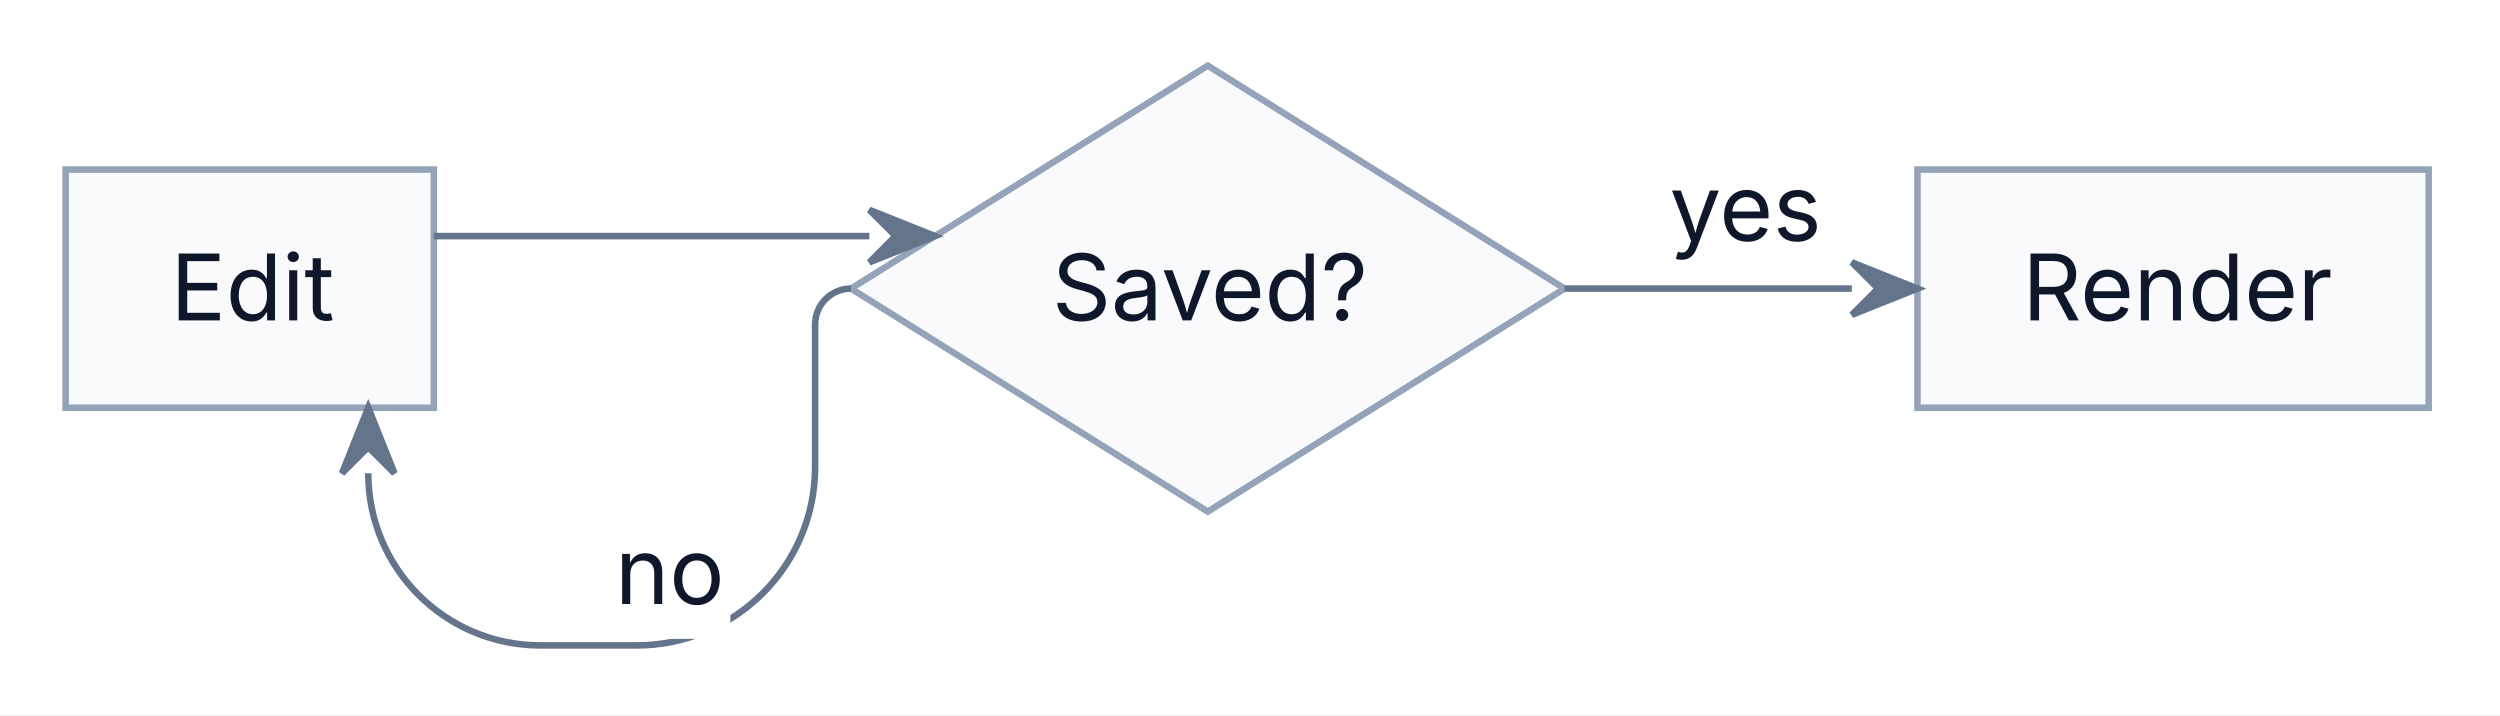
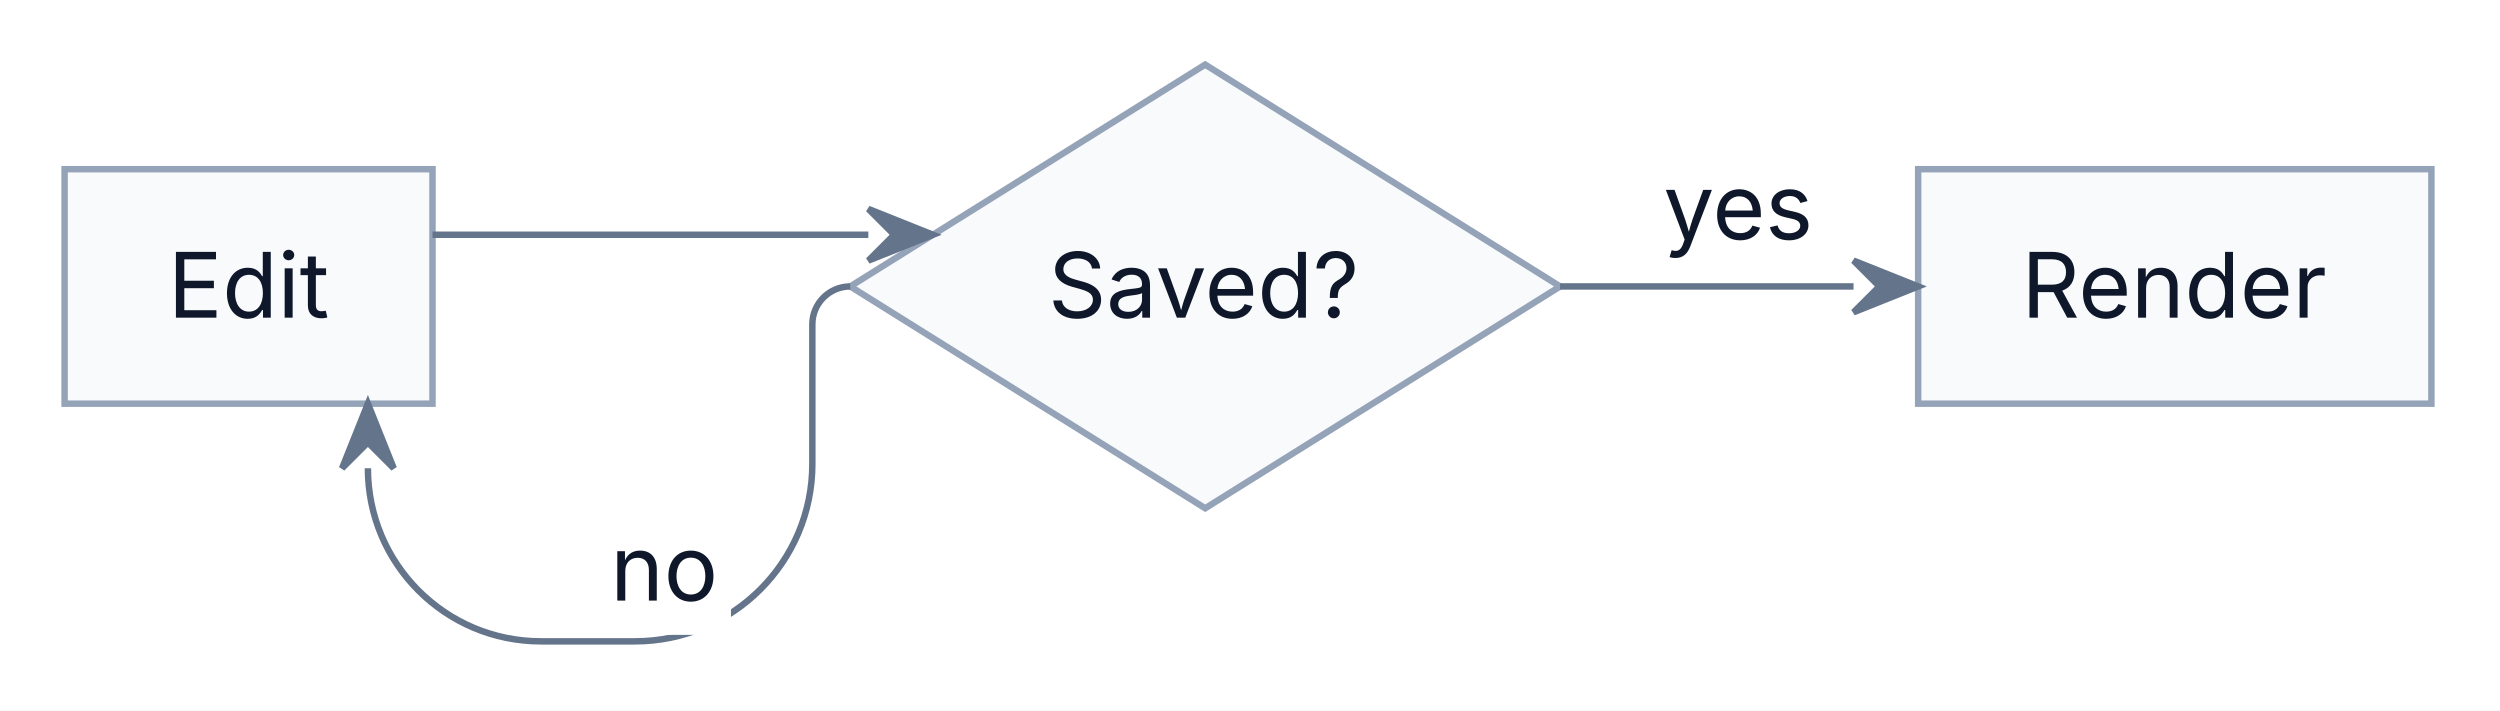
- <svg xmlns="http://www.w3.org/2000/svg" width="381" height="109" viewBox="0 0 381 109">
-   <rect x="0" y="0" width="381" height="109" fill="#FFFFFF" />
+ <svg xmlns="http://www.w3.org/2000/svg" width="387" height="110" viewBox="0 0 387 110">
+   <rect x="0" y="0" width="387" height="110" fill="#FFFFFF" />
  <g transform="translate(10,10)">
    <g>
-       <rect x="0" y="15.84" width="56.12" height="36.3" fill="#F8FAFC" stroke="#94A3B8" stroke-width="1" />
-       <polygon points="174.06,0 228.44,33.98 174.06,67.97 119.69,33.98" fill="#F8FAFC" stroke="#94A3B8" stroke-width="1" />
-       <rect x="282.22" y="15.84" width="77.91" height="36.3" fill="#F8FAFC" stroke="#94A3B8" stroke-width="1" />
+       <rect x="0" y="16.19" width="56.95" height="36.3" fill="#F8FAFC" stroke="#94A3B8" stroke-width="1" />
+       <polygon points="176.56,0 231.5,34.34 176.56,68.68 121.62,34.34" fill="#F8FAFC" stroke="#94A3B8" stroke-width="1" />
+       <rect x="286.93" y="16.19" width="79.45" height="36.3" fill="#F8FAFC" stroke="#94A3B8" stroke-width="1" />
    </g>
    <g id="lines">
-       <polyline points="56.12,25.98 122.49,25.98" fill="none" stroke="#64748B" stroke-width="1" />
-       <polyline points="228.44,33.98 272.22,33.98" fill="none" stroke="#64748B" stroke-width="1" />
-       <path d="M119.69,33.98 L119.69,33.98 C116.67,33.98 114.22,36.43 114.22,39.45 L114.22,61.17 C114.22,76.19 102.05,88.36 87.03,88.36 L72.35,88.36 C57.86,88.36 46.12,76.62 46.12,62.13 L46.12,62.13" fill="none" stroke="#64748B" stroke-width="1" />
-       <polygon points="122.49,29.98 132.49,25.98 122.49,21.98 126.49,25.98" fill="#64748B" stroke="#64748B" stroke-width="1" />
-       <polygon points="272.22,37.98 282.22,33.98 272.22,29.98 276.22,33.98" fill="#64748B" stroke="#64748B" stroke-width="1" />
-       <polygon points="50.12,62.13 46.12,52.13 42.12,62.13 46.12,58.13" fill="#64748B" stroke="#64748B" stroke-width="1" />
+       <polyline points="56.95,26.34 124.42,26.34" fill="none" stroke="#64748B" stroke-width="1" />
+       <polyline points="231.5,34.34 276.93,34.34" fill="none" stroke="#64748B" stroke-width="1" />
+       <path d="M121.62,34.34 L121.62,34.34 C118.38,34.34 115.75,36.97 115.75,40.21 L115.75,61.81 C115.75,76.98 103.45,89.28 88.28,89.28 L73.74,89.28 C58.94,89.28 46.95,77.28 46.95,62.49 L46.95,62.49" fill="none" stroke="#64748B" stroke-width="1" />
+       <polygon points="124.42,30.34 134.42,26.34 124.42,22.34 128.42,26.34" fill="#64748B" stroke="#64748B" stroke-width="1" />
+       <polygon points="276.93,38.34 286.93,34.34 276.93,30.34 280.93,34.34" fill="#64748B" stroke="#64748B" stroke-width="1" />
+       <polygon points="50.95,62.49 46.95,52.49 42.95,62.49 46.95,58.49" fill="#64748B" stroke="#64748B" stroke-width="1" />
    </g>
    <g>
      <text font-family="Inter, ui-sans-serif, system-ui, -apple-system, &quot;Segoe UI&quot;, &quot;DejaVu Sans&quot;, &quot;Liberation Sans&quot;, Arial, Liberation Sans, Arimo, Helvetica, Nimbus Sans, sans-serif, &quot;Noto Color Emoji&quot;, &quot;Apple Color Emoji&quot;, &quot;Segoe UI Emoji&quot;" xml:space="preserve">
-         <tspan x="16" y="38.83" font-size="14" fill="#0F172A" textLength="24.12" lengthAdjust="spacing">Edit</tspan>
+         <tspan x="16" y="39.18" font-size="14" fill="#0F172A" textLength="24.95" lengthAdjust="spacing">Edit</tspan>
      </text>
      <text font-family="Inter, ui-sans-serif, system-ui, -apple-system, &quot;Segoe UI&quot;, &quot;DejaVu Sans&quot;, &quot;Liberation Sans&quot;, Arial, Liberation Sans, Arimo, Helvetica, Nimbus Sans, sans-serif, &quot;Noto Color Emoji&quot;, &quot;Apple Color Emoji&quot;, &quot;Segoe UI Emoji&quot;" xml:space="preserve">
-         <tspan x="150.33" y="38.83" font-size="14" fill="#0F172A" textLength="47.47" lengthAdjust="spacing">Saved?</tspan>
+         <tspan x="152.26" y="39.18" font-size="14" fill="#0F172A" textLength="48.61" lengthAdjust="spacing">Saved?</tspan>
      </text>
      <text font-family="Inter, ui-sans-serif, system-ui, -apple-system, &quot;Segoe UI&quot;, &quot;DejaVu Sans&quot;, &quot;Liberation Sans&quot;, Arial, Liberation Sans, Arimo, Helvetica, Nimbus Sans, sans-serif, &quot;Noto Color Emoji&quot;, &quot;Apple Color Emoji&quot;, &quot;Segoe UI Emoji&quot;" xml:space="preserve">
-         <tspan x="298.22" y="38.83" font-size="14" fill="#0F172A" textLength="45.91" lengthAdjust="spacing">Render</tspan>
+         <tspan x="302.93" y="39.18" font-size="14" fill="#0F172A" textLength="47.45" lengthAdjust="spacing">Render</tspan>
      </text>
-       <rect x="242.44" y="11.69" width="25.78" height="20.3" rx="2" ry="2" fill="#FFFFFF" />
+       <rect x="245.5" y="12.04" width="27.42" height="20.3" rx="2" ry="2" fill="#FFFFFF" />
      <text font-family="Inter, ui-sans-serif, system-ui, -apple-system, &quot;Segoe UI&quot;, &quot;DejaVu Sans&quot;, &quot;Liberation Sans&quot;, Arial, Liberation Sans, Arimo, Helvetica, Nimbus Sans, sans-serif, &quot;Noto Color Emoji&quot;, &quot;Apple Color Emoji&quot;, &quot;Segoe UI Emoji&quot;" xml:space="preserve">
-         <tspan x="244.44" y="26.68" font-size="14" fill="#0F172A" textLength="21.78" lengthAdjust="spacing">yes</tspan>
+         <tspan x="247.5" y="27.03" font-size="14" fill="#0F172A" textLength="23.42" lengthAdjust="spacing">yes</tspan>
      </text>
-       <rect x="81.74" y="67.06" width="19.57" height="20.3" rx="2" ry="2" fill="#FFFFFF" />
+       <rect x="82.48" y="67.98" width="20.67" height="20.3" rx="2" ry="2" fill="#FFFFFF" />
      <text font-family="Inter, ui-sans-serif, system-ui, -apple-system, &quot;Segoe UI&quot;, &quot;DejaVu Sans&quot;, &quot;Liberation Sans&quot;, Arial, Liberation Sans, Arimo, Helvetica, Nimbus Sans, sans-serif, &quot;Noto Color Emoji&quot;, &quot;Apple Color Emoji&quot;, &quot;Segoe UI Emoji&quot;" xml:space="preserve">
-         <tspan x="83.74" y="82.05" font-size="14" fill="#0F172A" textLength="15.57" lengthAdjust="spacing">no</tspan>
+         <tspan x="84.48" y="82.97" font-size="14" fill="#0F172A" textLength="16.67" lengthAdjust="spacing">no</tspan>
      </text>
    </g>
  </g>
</svg>
